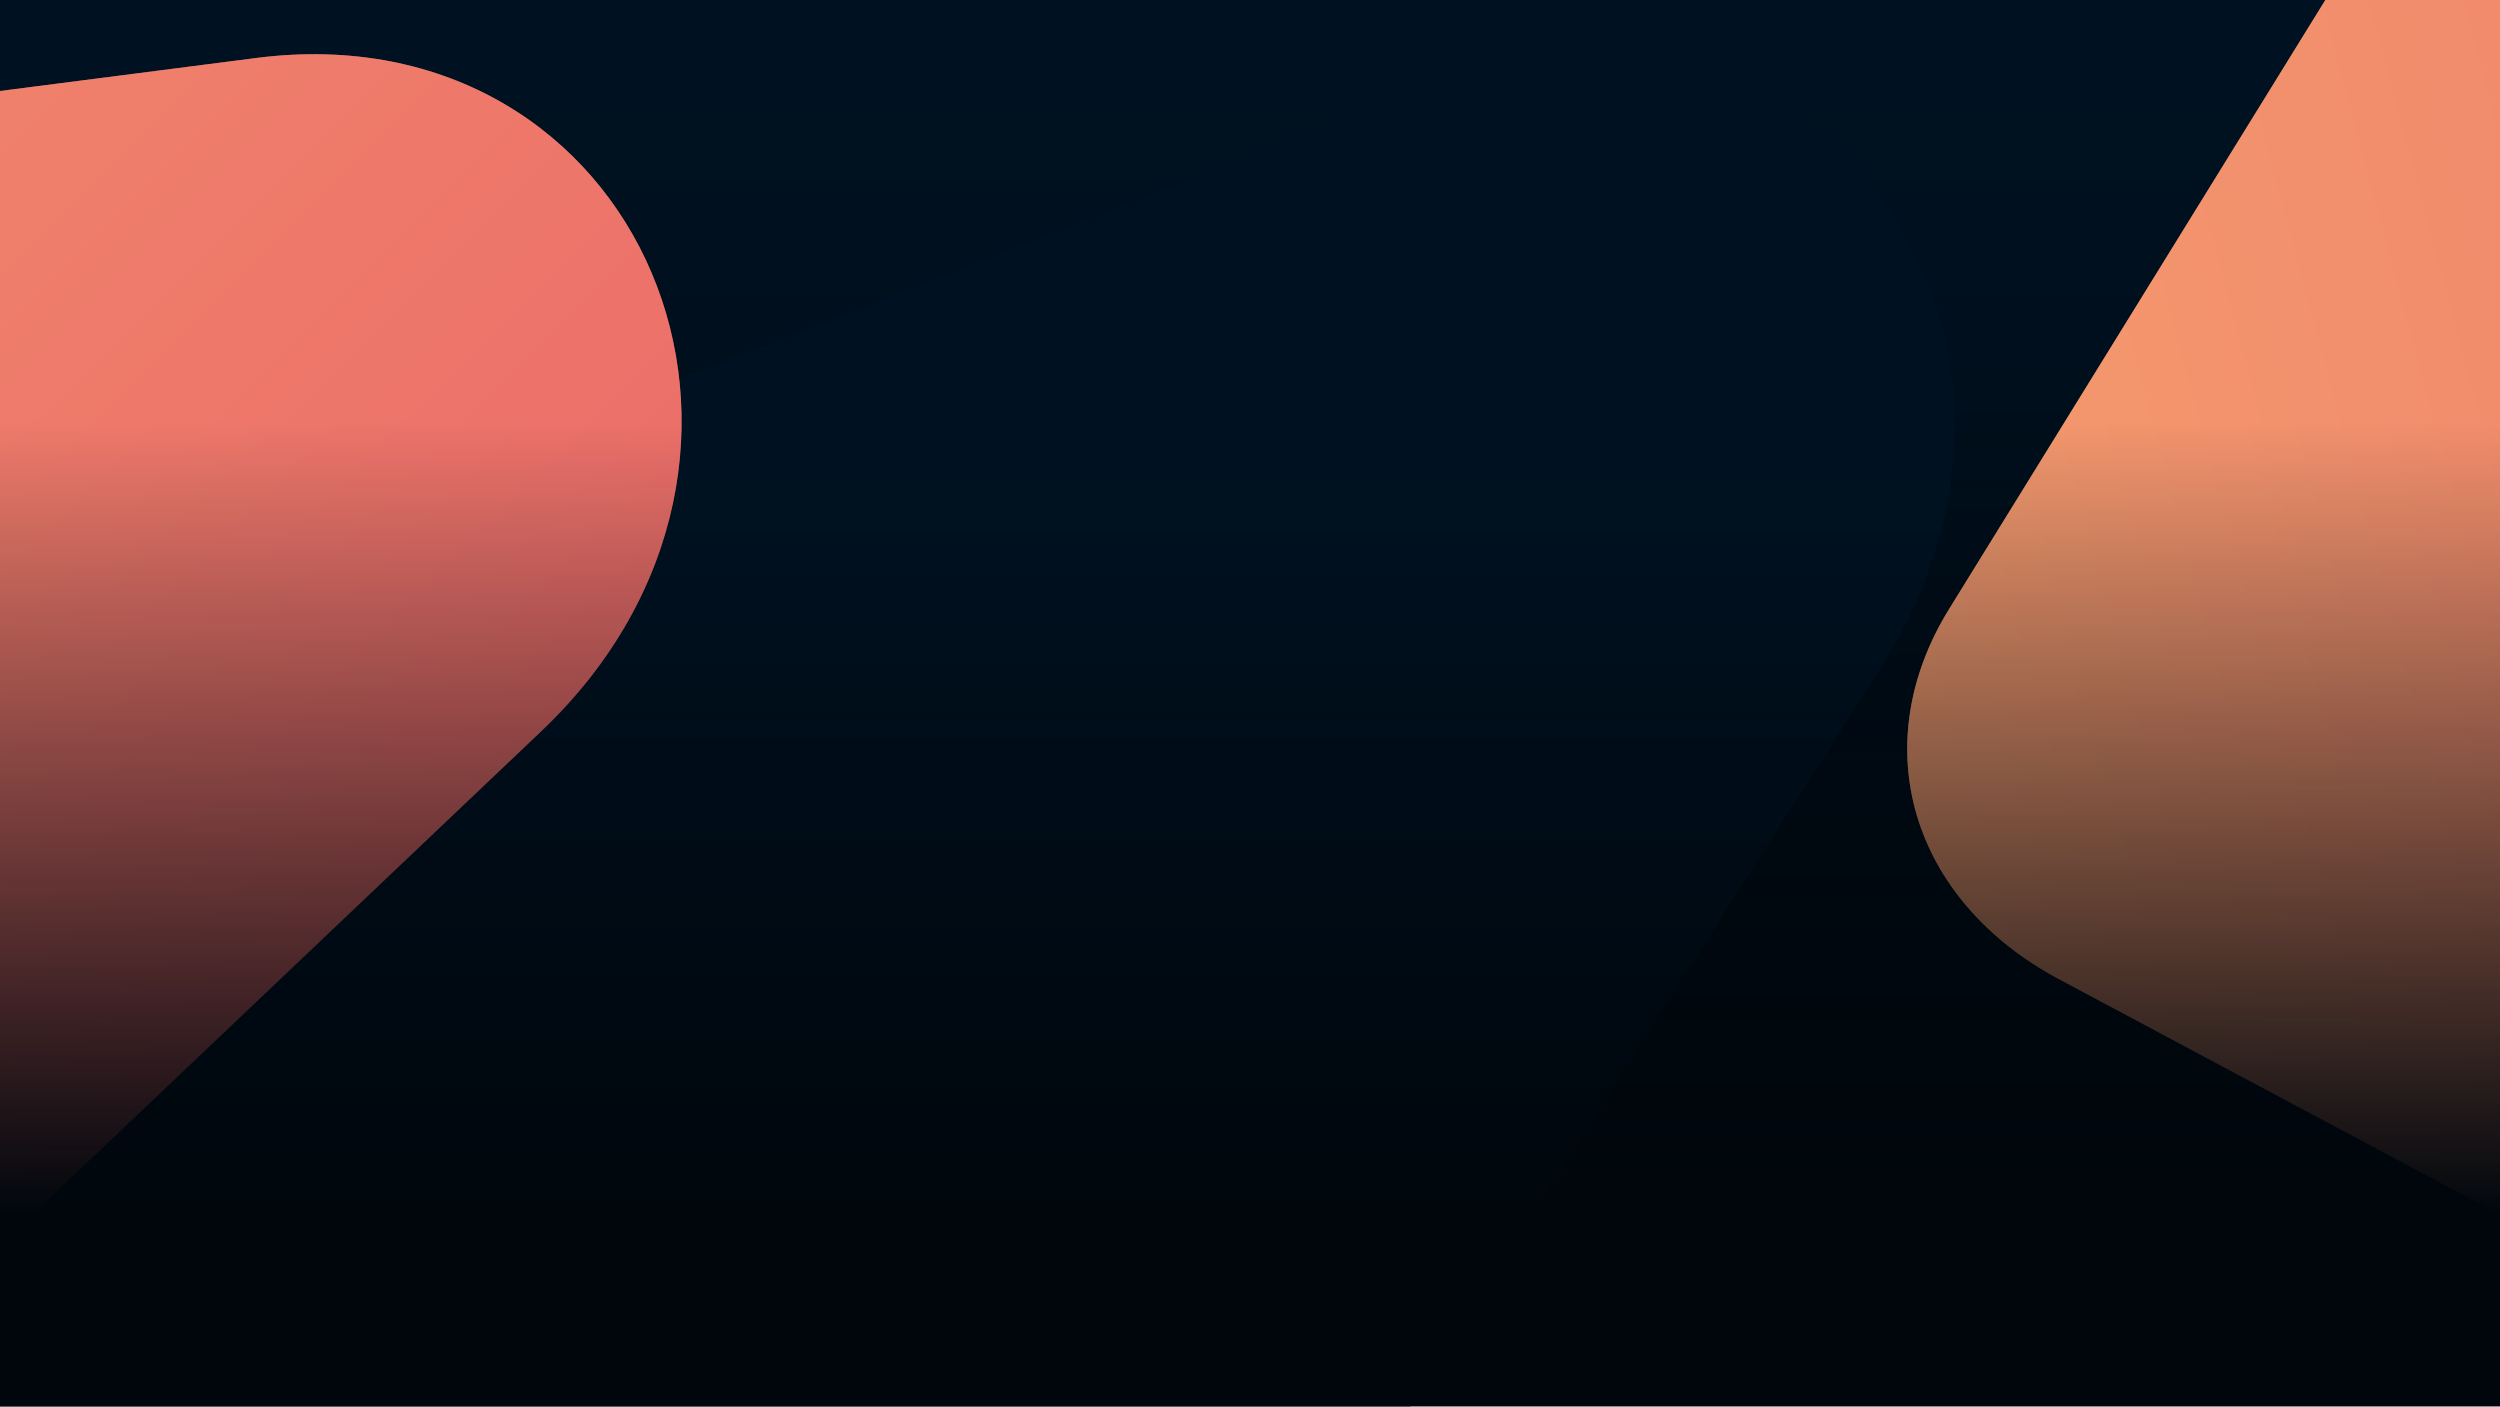
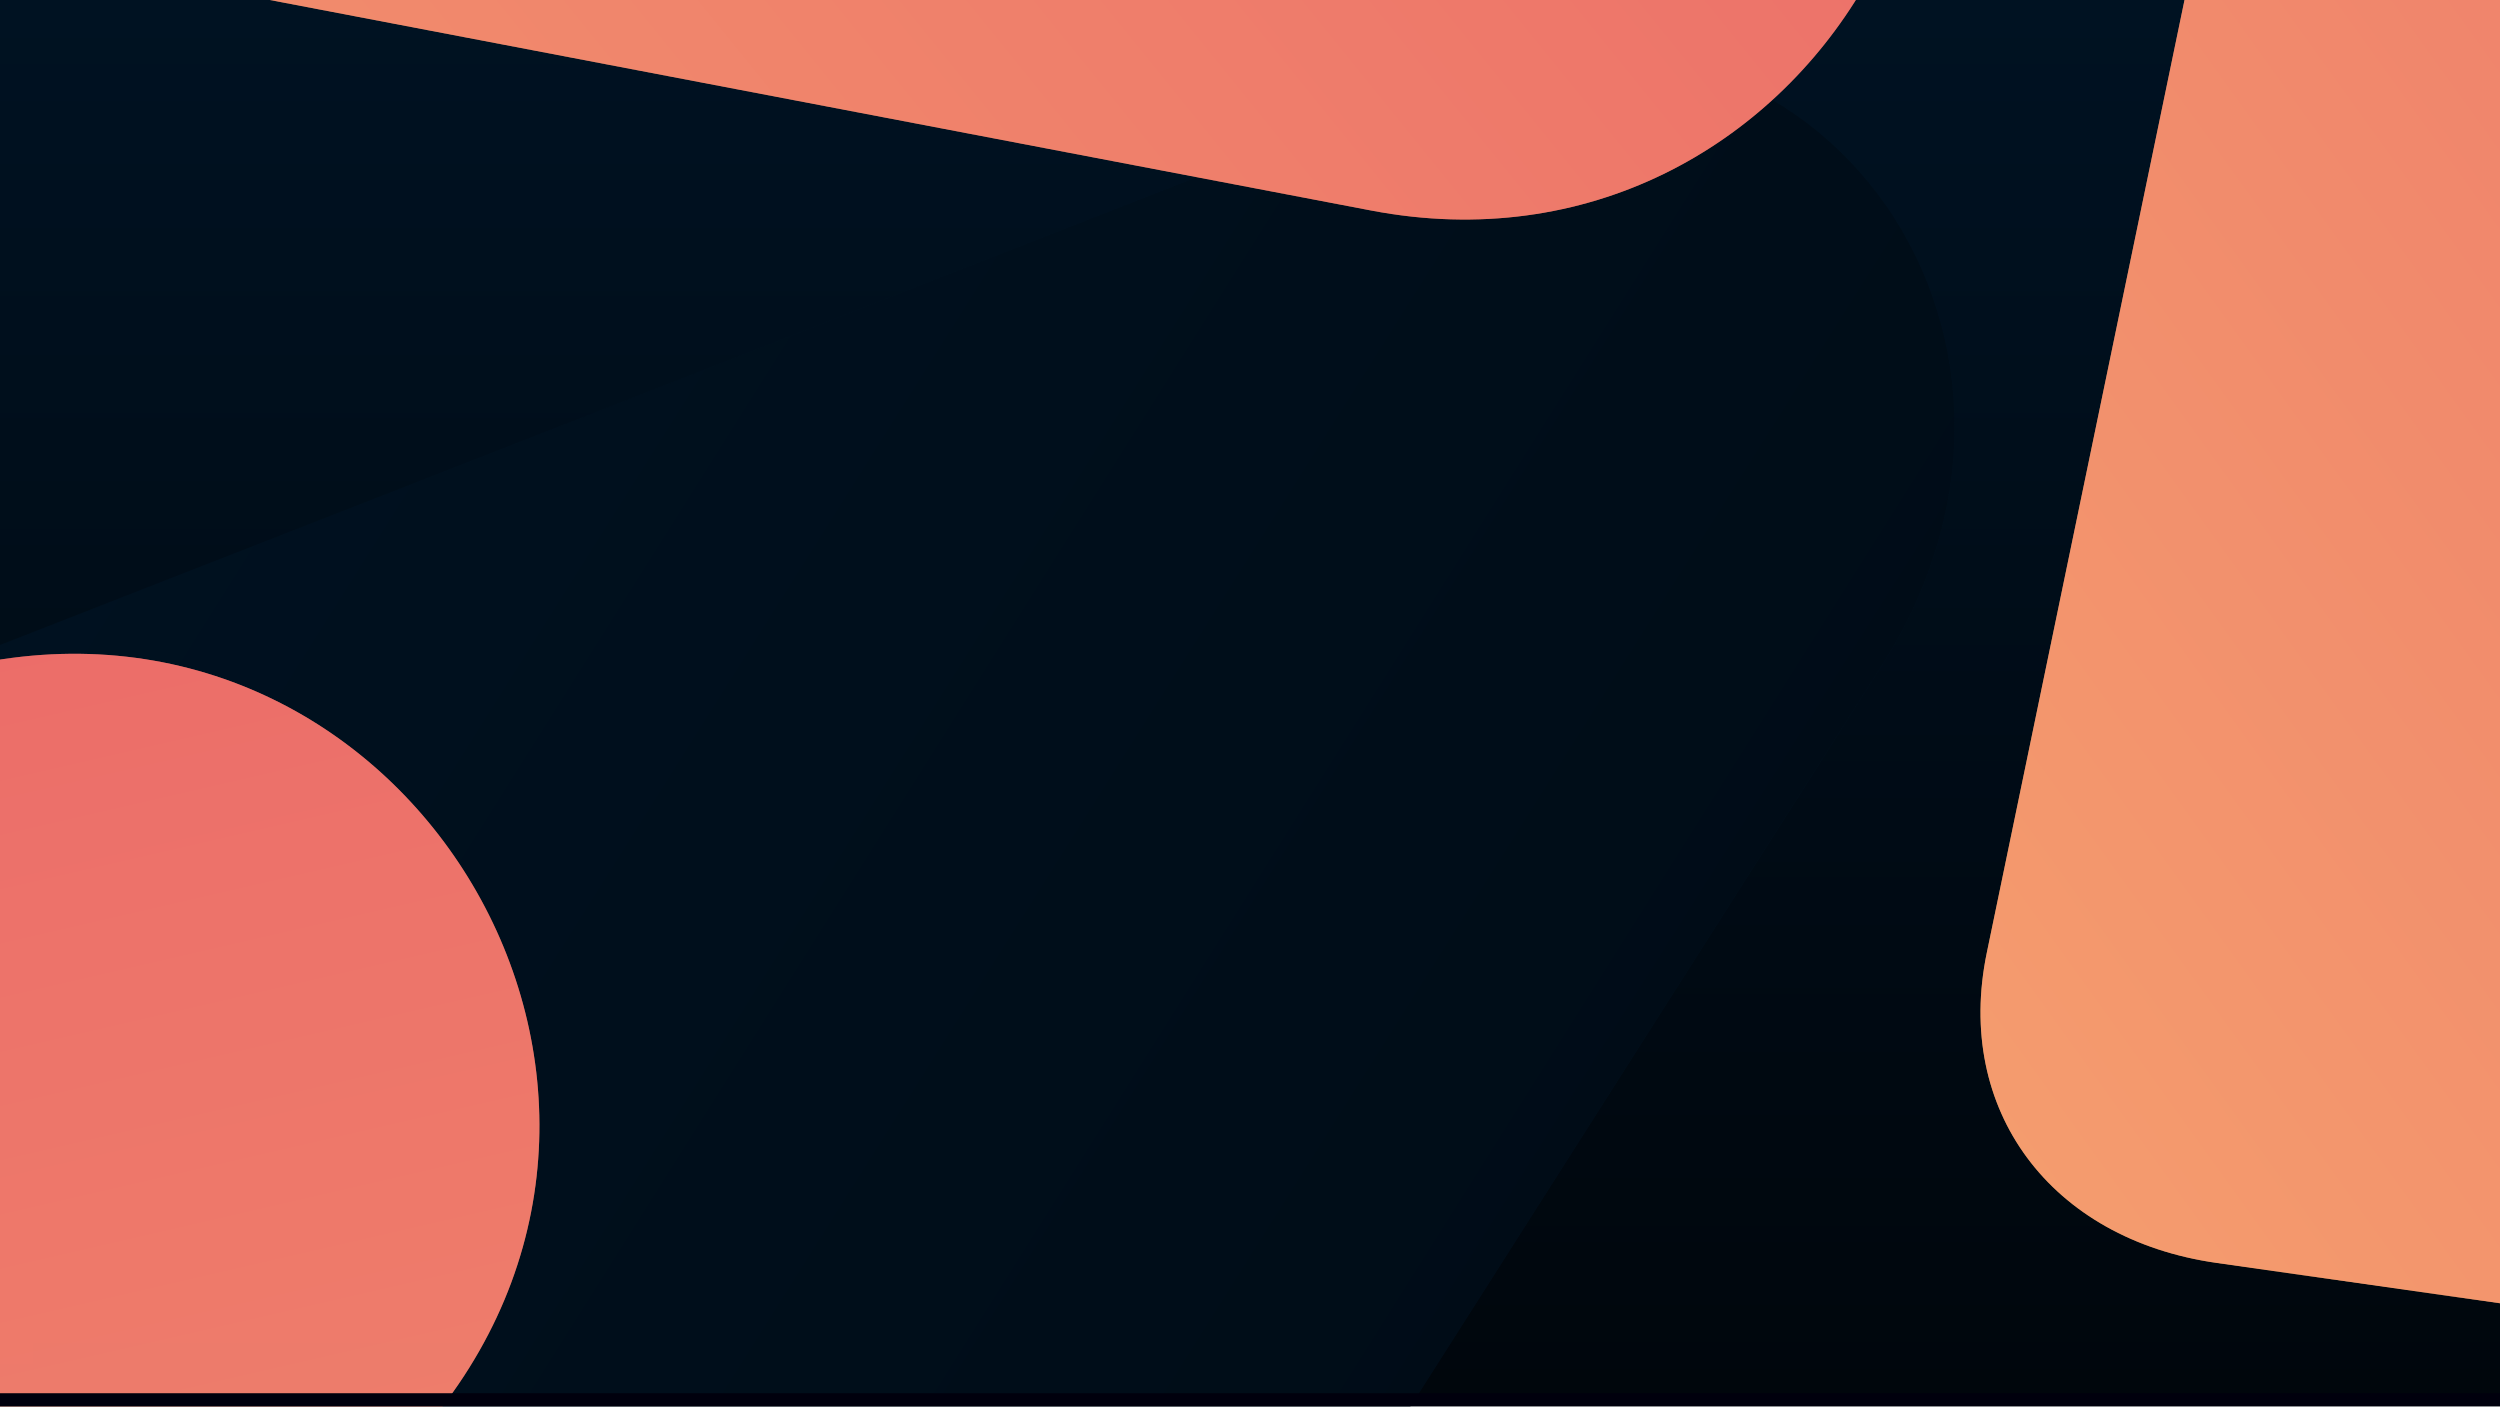
<svg xmlns="http://www.w3.org/2000/svg" width="1920" height="1080" viewBox="0 0 1920 1080">
  <defs>
    <linearGradient id="linear-gradient" x1="0.5" x2="0.5" y2="1" gradientUnits="objectBoundingBox">
      <stop offset="0" stop-color="#001222" />
      <stop offset="1" stop-color="#00060c" />
    </linearGradient>
-     <linearGradient id="linear-gradient-2" x1="0.5" x2="0.5" y2="1" gradientUnits="objectBoundingBox">
+     <linearGradient id="linear-gradient-3" x1="0.5" x2="0.5" y2="1" gradientUnits="objectBoundingBox">
      <stop offset="0" stop-color="#fdca72" />
      <stop offset="1" stop-color="#ec6d69" />
    </linearGradient>
-     <linearGradient id="linear-gradient-4" x1="0.5" y1="0.298" x2="0.5" y2="0.868" gradientUnits="objectBoundingBox">
-       <stop offset="0" stop-color="#00060c" stop-opacity="0" />
+     <linearGradient id="linear-gradient-6" x1="0.5" x2="0.5" y2="1" gradientUnits="objectBoundingBox">
+       <stop offset="0" stop-color="#00060c" />
      <stop offset="1" stop-color="#00060c" />
    </linearGradient>
+     <filter id="Rectangle_587" x="-98.5" y="976.5" width="2127" height="707" filterUnits="userSpaceOnUse">
+       <feOffset dx="5" dy="10" input="SourceAlpha" />
+       <feGaussianBlur stdDeviation="34.5" result="blur" />
+       <feFlood flood-color="#00060c" />
+       <feComposite operator="in" in2="blur" />
+       <feComposite in="SourceGraphic" />
+     </filter>
    <clipPath id="clip-header-background">
      <rect width="1920" height="1080" />
    </clipPath>
  </defs>
  <g id="header-background" clip-path="url(#clip-header-background)">
    <rect width="1920" height="1080" fill="url(#linear-gradient)" />
    <g id="Group_369" data-name="Group 369" transform="translate(464.775 -2113.081) rotate(37)">
      <path id="Path_162" data-name="Path 162" d="M1403.605,77.965c119.209-87.907,291.433-86.519,412.219,3.323l1290.695,960.033c239.41,178.076,105.417,526.922-201.442,524.448L340.539,1545.1c-306.859-2.473-447.061-353.53-210.777-527.771Z" transform="matrix(-0.087, -0.996, 0.996, -0.087, 1055.572, 4535.638)" fill="#001222" />
-       <path id="Path_163" data-name="Path 163" d="M1403.605,77.965c119.209-87.907,291.433-86.519,412.219,3.323l1290.695,960.033c239.41,178.076,105.417,526.922-201.442,524.448L340.539,1545.1c-306.859-2.473-447.061-353.53-210.777-527.771Z" transform="matrix(-0.087, -0.996, 0.996, -0.087, 1055.572, 4535.638)" fill="#001222" opacity="0.5" />
+       <path id="Path_163" data-name="Path 163" d="M1403.605,77.965c119.209-87.907,291.433-86.519,412.219,3.323l1290.695,960.033c239.41,178.076,105.417,526.922-201.442,524.448L340.539,1545.1c-306.859-2.473-447.061-353.53-210.777-527.771Z" transform="matrix(-0.087, -0.996, 0.996, -0.087, 1055.572, 4535.638)" opacity="0.5" fill="url(#linear-gradient)" />
    </g>
-     <g id="Group_366" data-name="Group 366" transform="matrix(0.629, 0.777, -0.777, 0.629, 99.927, -2221.241)">
-       <path id="Path_162-2" data-name="Path 162" d="M1403.605,77.965c119.209-87.907,291.433-86.519,412.219,3.323l1290.695,960.033c239.41,178.076,105.417,526.922-201.442,524.448L340.539,1545.1c-306.859-2.473-447.061-353.53-210.777-527.771Z" transform="matrix(-0.087, -0.996, 0.996, -0.087, 1055.572, 4535.638)" fill="url(#linear-gradient-2)" />
-       <path id="Path_163-2" data-name="Path 163" d="M1403.605,77.965c119.209-87.907,291.433-86.519,412.219,3.323l1290.695,960.033c239.41,178.076,105.417,526.922-201.442,524.448L340.539,1545.1c-306.859-2.473-447.061-353.53-210.777-527.771Z" transform="matrix(-0.087, -0.996, 0.996, -0.087, 1055.572, 4535.638)" fill="#ec6d69" opacity="0.5" />
-     </g>
-     <g id="Group_366-2" data-name="Group 366" transform="matrix(0.985, -0.174, 0.174, 0.985, 114.888, -1411.023)">
-       <path id="Path_160" data-name="Path 160" d="M1034.523,73.051c88.222-94.3,212.107-97.652,296.52-8.025l902.019,957.734c167.314,177.649,61.2,542.429-159.533,548.4L228.792,1621.09C8.06,1627.064-83.059,1267.622,91.8,1080.712Z" transform="matrix(-0.087, -0.996, 0.996, -0.087, 1084.905, 3421.393)" fill="url(#linear-gradient-2)" />
+     <g id="Group_366" data-name="Group 366" transform="translate(-414.496 -561.405) rotate(-30)">
+       <path id="Path_160" data-name="Path 160" d="M1034.523,73.051c88.222-94.3,212.107-97.652,296.52-8.025l902.019,957.734c167.314,177.649,61.2,542.429-159.533,548.4L228.792,1621.09C8.06,1627.064-83.059,1267.622,91.8,1080.712Z" transform="matrix(-0.087, -0.996, 0.996, -0.087, 1084.905, 3421.393)" fill="url(#linear-gradient-3)" />
      <path id="Path_161" data-name="Path 161" d="M1034.523,73.051c88.222-94.3,212.107-97.652,296.52-8.025l902.019,957.734c167.314,177.649,61.2,542.429-159.533,548.4L228.792,1621.09C8.06,1627.064-83.059,1267.622,91.8,1080.712Z" transform="matrix(-0.087, -0.996, 0.996, -0.087, 1084.905, 3421.393)" fill="#ec6d69" opacity="0.5" />
    </g>
-     <rect id="Rectangle_583" data-name="Rectangle 583" width="1920" height="1080" fill="url(#linear-gradient-4)" />
+     <g id="Group_366-2" data-name="Group 366" transform="translate(-3574.09 -2337.332) rotate(-35)">
+       <path id="Polygon_2" data-name="Polygon 2" d="M2199.039,185.419a360,360,0,0,1,454.922,0l1415.1,1153.545C4331.552,1552.933,4180.251,1978,3841.6,1978H1011.4c-338.648,0-489.947-425.067-227.461-639.037Z" transform="matrix(-0.087, -0.996, 0.996, -0.087, 1091.637, 5598.464)" fill="url(#linear-gradient-3)" />
+       <path id="Polygon_2-2" data-name="Polygon 2" d="M2199.039,185.419a360,360,0,0,1,454.922,0l1415.1,1153.545C4331.552,1552.933,4180.251,1978,3841.6,1978H1011.4c-338.648,0-489.947-425.067-227.461-639.037Z" transform="matrix(-0.087, -0.996, 0.996, -0.087, 1091.637, 5598.464)" fill="#ec6d69" opacity="0.5" />
+     </g>
+     <g id="Group_382" data-name="Group 382" transform="translate(-4045.429 4000.671) rotate(-97)">
+       <path id="Polygon_2-3" data-name="Polygon 2" d="M2199.039,185.419a360,360,0,0,1,454.922,0l1415.1,1153.545C4331.552,1552.933,4180.251,1978,3841.6,1978H1011.4c-338.648,0-489.947-425.067-227.461-639.037Z" transform="matrix(-0.087, -0.996, 0.996, -0.087, 1091.637, 5598.464)" fill="url(#linear-gradient-3)" />
+       <path id="Polygon_2-4" data-name="Polygon 2" d="M2199.039,185.419a360,360,0,0,1,454.922,0l1415.1,1153.545C4331.552,1552.933,4180.251,1978,3841.6,1978H1011.4c-338.648,0-489.947-425.067-227.461-639.037Z" transform="matrix(-0.087, -0.996, 0.996, -0.087, 1091.637, 5598.464)" fill="#ec6d69" opacity="0.5" />
+     </g>
+     <g transform="matrix(1, 0, 0, 1, 0, 0)" filter="url(#Rectangle_587)">
+       <rect id="Rectangle_587-2" data-name="Rectangle 587" width="1920" height="500" transform="translate(0 1070)" fill="url(#linear-gradient-6)" />
+     </g>
  </g>
</svg>
